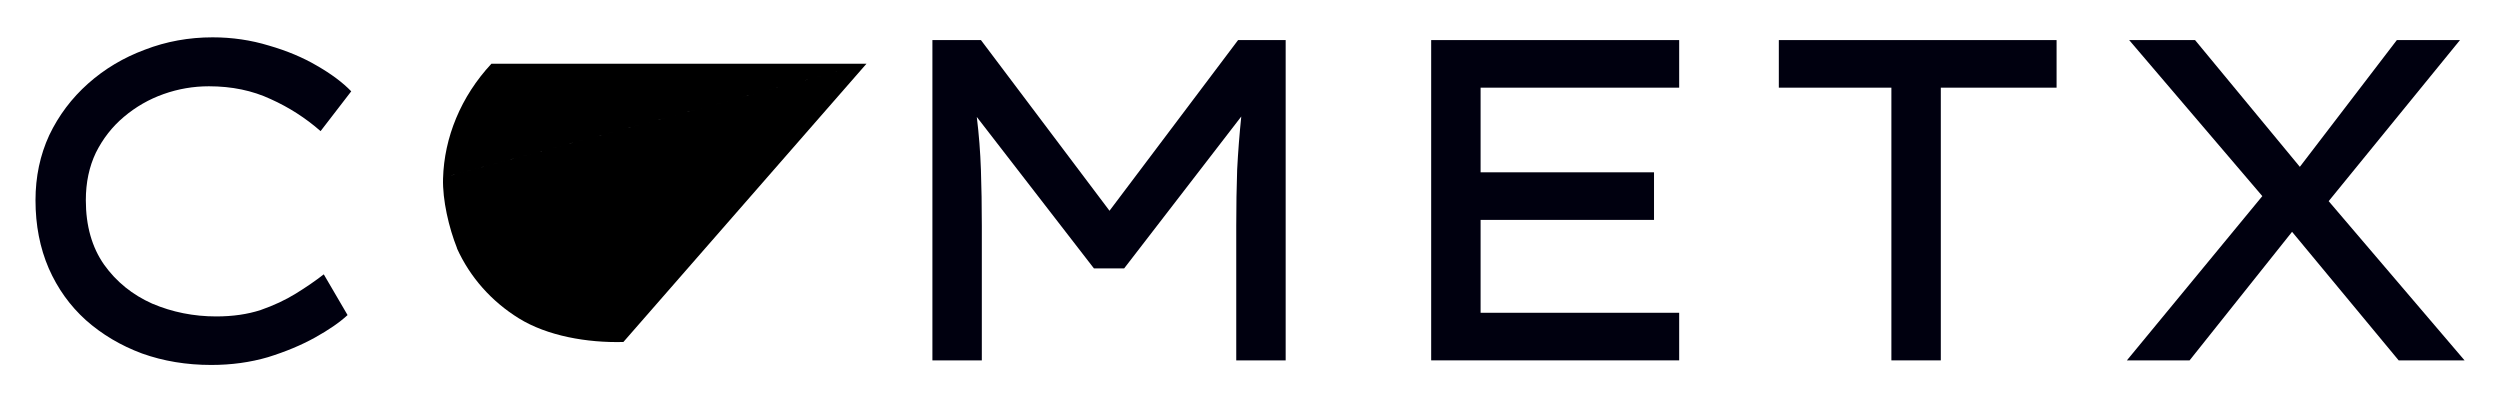
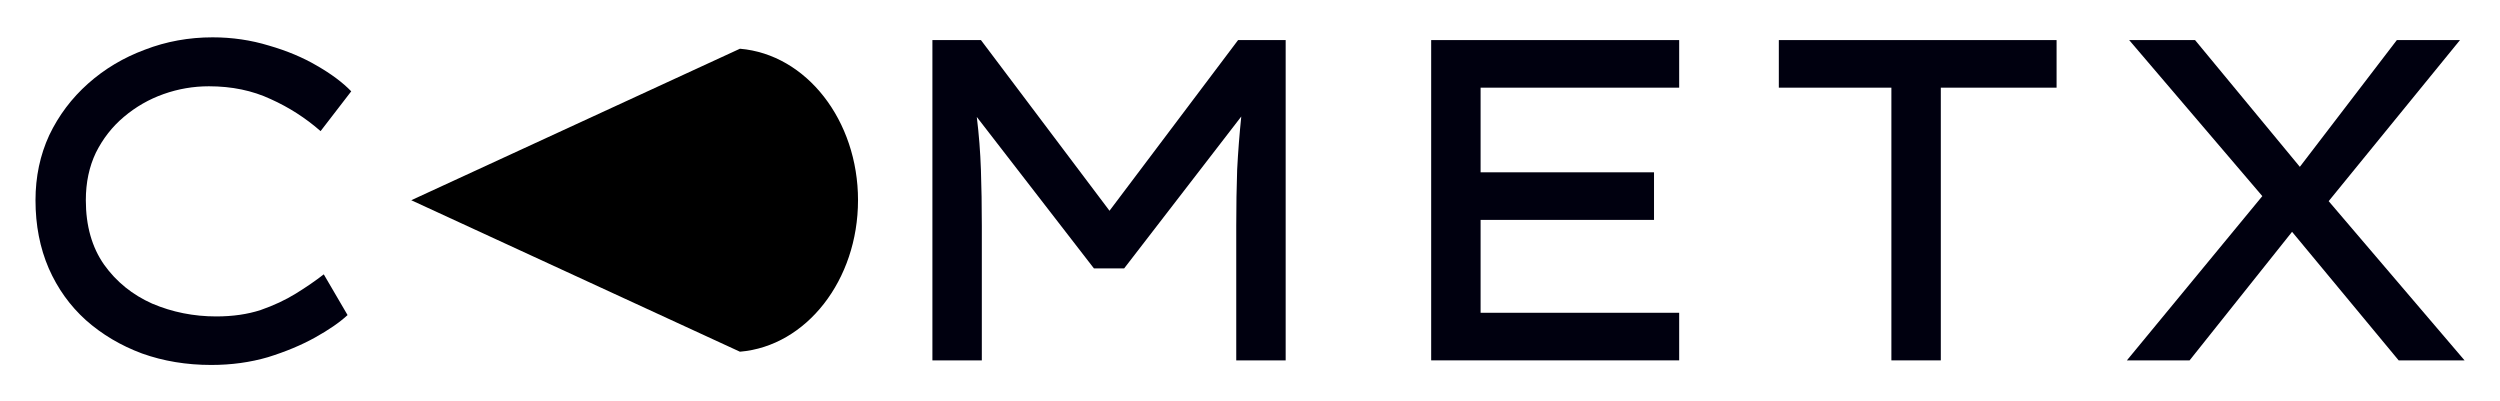
- <svg xmlns="http://www.w3.org/2000/svg" version="1.1" viewBox="0 0 211.26 33.84">
-   <g fill="#ef5350">
-     <path d="m29.371 26.625q-1.005 0.928-2.745 1.895-1.74 0.967-3.983 1.663-2.243 0.657-4.795 0.657-3.132 0-5.839-0.967-2.707-1.005-4.756-2.823-2.011-1.817-3.132-4.369-1.121-2.591-1.121-5.761 0-2.977 1.16-5.491 1.199-2.513 3.287-4.369t4.795-2.861q2.707-1.044 5.723-1.044 2.475 0 4.756 0.696 2.281 0.657 4.06 1.701 1.817 1.044 2.9 2.165l-2.591 3.364q-1.895-1.663-4.215-2.707-2.32-1.083-5.22-1.083-1.972 0-3.828 0.657t-3.364 1.933q-1.469 1.237-2.359 3.016-0.851 1.779-0.851 4.021 0 3.248 1.547 5.452 1.547 2.165 4.06 3.287 2.552 1.083 5.413 1.083 2.088 0 3.751-0.541 1.663-0.58 2.977-1.392 1.315-0.812 2.359-1.624z" fill="#00000f" />
-     <path d="m68.636 16.92q0 2.939-1.16 5.491-1.121 2.513-3.209 4.408t-4.911 2.977q-2.823 1.044-6.225 1.044-3.403 0-6.264-1.044-2.823-1.083-4.911-2.977-2.049-1.895-3.171-4.408-1.121-2.552-1.121-5.491t1.121-5.452q1.121-2.552 3.171-4.447 2.088-1.895 4.911-2.939 2.861-1.083 6.264-1.083t6.225 1.083q2.823 1.044 4.911 2.939t3.209 4.447q1.16 2.513 1.16 5.452zm-4.253 0q0-2.823-1.469-5.027-1.431-2.243-3.983-3.519-2.513-1.315-5.8-1.315-3.325 0-5.877 1.315-2.513 1.276-3.944 3.519-1.392 2.204-1.392 5.027t1.392 5.065q1.431 2.204 3.944 3.519 2.552 1.276 5.877 1.276 3.287 0 5.8-1.276 2.552-1.315 3.983-3.557 1.469-2.243 1.469-5.027z" fill-opacity="0" />
-     <g fill="#00000f">
-       <path d="m82.893 3.387 10.865 14.423 10.865-14.423h4.021v27.067h-4.176v-11.368q0-2.513 0.077-4.756 0.116-2.243 0.348-4.485l-9.899 12.837h-2.552l-9.899-12.799q0.271 2.204 0.348 4.447t0.077 4.756v11.368h-4.176v-27.067z" />
-       <path d="m120.94 3.387h20.957v4.021h-16.781v7.153h14.655v4.021h-14.655v7.849h16.781v4.021h-20.957z" />
-       <path d="m159.83 30.453v-23.045h-9.512v-4.021h23.471v4.021h-9.783v23.045z" />
-       <path d="m179.73 30.453 11.445-13.881-11.252-13.185h5.568l8.855 10.711 8.197-10.711h5.336l-11.097 13.611 11.484 13.456h-5.568l-9.009-10.865-8.661 10.865z" />
+ <svg xmlns="http://www.w3.org/2000/svg" id="svg20" viewBox="0 0 211.26 33.84" version="1.1">
+   <defs id="defs24">
+     <linearGradient id="linearGradient892" x1="34.153" x2="120.24" y1="16.972" y2="16.972" gradientTransform="matrix(0.6552239,0.3960295,-0.4736231,0.7836013,-23.38549,-115.8862)" gradientUnits="userSpaceOnUse">
+       <stop stop-color="#2b0000" offset="0" id="stop930" />
+       <stop stop-color="#2b0000" stop-opacity="0" offset="1" id="stop932" />
+     </linearGradient>
+   </defs>
+   <g id="g16" fill="#ef5350">
+     <path id="path2" fill="#00000f" d="m29.371 26.625q-1.005 0.928-2.745 1.895-1.74 0.967-3.983 1.663-2.243 0.657-4.795 0.657-3.132 0-5.839-0.967-2.707-1.005-4.756-2.823-2.011-1.817-3.132-4.369-1.121-2.591-1.121-5.761 0-2.977 1.16-5.491 1.199-2.513 3.287-4.369t4.795-2.861q2.707-1.044 5.723-1.044 2.475 0 4.756 0.696 2.281 0.657 4.06 1.701 1.817 1.044 2.9 2.165l-2.591 3.364q-1.895-1.663-4.215-2.707-2.32-1.083-5.22-1.083-1.972 0-3.828 0.657t-3.364 1.933q-1.469 1.237-2.359 3.016-0.851 1.779-0.851 4.021 0 3.248 1.547 5.452 1.547 2.165 4.06 3.287 2.552 1.083 5.413 1.083 2.088 0 3.751-0.541 1.663-0.58 2.977-1.392 1.315-0.812 2.359-1.624z" />
+     <path id="path4" fill-opacity="0" d="m68.636 16.92q0 2.939-1.16 5.491-1.121 2.513-3.209 4.408t-4.911 2.977q-2.823 1.044-6.225 1.044-3.403 0-6.264-1.044-2.823-1.083-4.911-2.977-2.049-1.895-3.171-4.408-1.121-2.552-1.121-5.491t1.121-5.452q1.121-2.552 3.171-4.447 2.088-1.895 4.911-2.939 2.861-1.083 6.264-1.083t6.225 1.083q2.823 1.044 4.911 2.939t3.209 4.447q1.16 2.513 1.16 5.452zm-4.253 0q0-2.823-1.469-5.027-1.431-2.243-3.983-3.519-2.513-1.315-5.8-1.315-3.325 0-5.877 1.315-2.513 1.276-3.944 3.519-1.392 2.204-1.392 5.027t1.392 5.065q1.431 2.204 3.944 3.519 2.552 1.276 5.877 1.276 3.287 0 5.8-1.276 2.552-1.315 3.983-3.557 1.469-2.243 1.469-5.027z" />
+     <g id="g14" fill="#00000f">
+       <path id="path6" d="m82.893 3.387 10.865 14.423 10.865-14.423h4.021v27.067h-4.176v-11.368q0-2.513 0.077-4.756 0.116-2.243 0.348-4.485l-9.899 12.837h-2.552l-9.899-12.799q0.271 2.204 0.348 4.447t0.077 4.756v11.368h-4.176v-27.067z" />
+       <path id="path8" d="m120.94 3.387h20.957v4.021h-16.781v7.153h14.655v4.021h-14.655v7.849h16.781v4.021h-20.957z" />
+       <path id="path10" d="m159.83 30.453v-23.045h-9.512v-4.021h23.471v4.021h-9.783v23.045z" />
+       <path id="path12" d="m179.73 30.453 11.445-13.881-11.252-13.185h5.568l8.855 10.711 8.197-10.711h5.336l-11.097 13.611 11.484 13.456h-5.568l-9.009-10.865-8.661 10.865z" />
    </g>
  </g>
-   <path d="m41.526 5.388 31.694-0.002-35.31 9.496-2.36e-4 5.47e-4 35.31-9.496-34.131 15.37 34.131-15.37-28.914 21.301 28.914-21.301-20.541 23.513c-3.071 0.08-6.44-0.514-8.844-2.005-2.276-1.412-4.109-3.441-5.229-5.928-0.078-0.173 0.084 0.175 0.014 3.73e-4 -0.688-1.72-1.232-4.06-1.181-5.877 0.096-3.466 1.502-6.93 4.087-9.703z" fill-rule="evenodd" />
+   <g style="fill:#000000;fill-opacity:1" transform="rotate(-31.14954,58.62404,21.55923)" id="g890">
+     <g style="fill:#000000;fill-opacity:1" transform="matrix(-0.4648562,-0.8853862,-0.8853862,0.4648562,89.89127,54.33195)" id="g894">
+       <g style="fill:#000000;fill-opacity:1" transform="matrix(-0.5076986,-0.9669858,-0.9669858,0.5076986,91.19544,58.27692)" id="g898">
+         <path style="fill:#000000;fill-opacity:1" d="M 70.505,22.058 C 67.314,27.338 61.251,29.654 56.623,27.362 L 40.923,4.177 68.749,7.3 c 4.181,3.032 4.949,9.477 1.757,14.757 z" fill="url(#linearGradient892)" fill-rule="evenodd" stroke-linecap="round" stroke-linejoin="round" stroke-width="1.337" id="path953" />
+       </g>
+     </g>
+   </g>
</svg>
